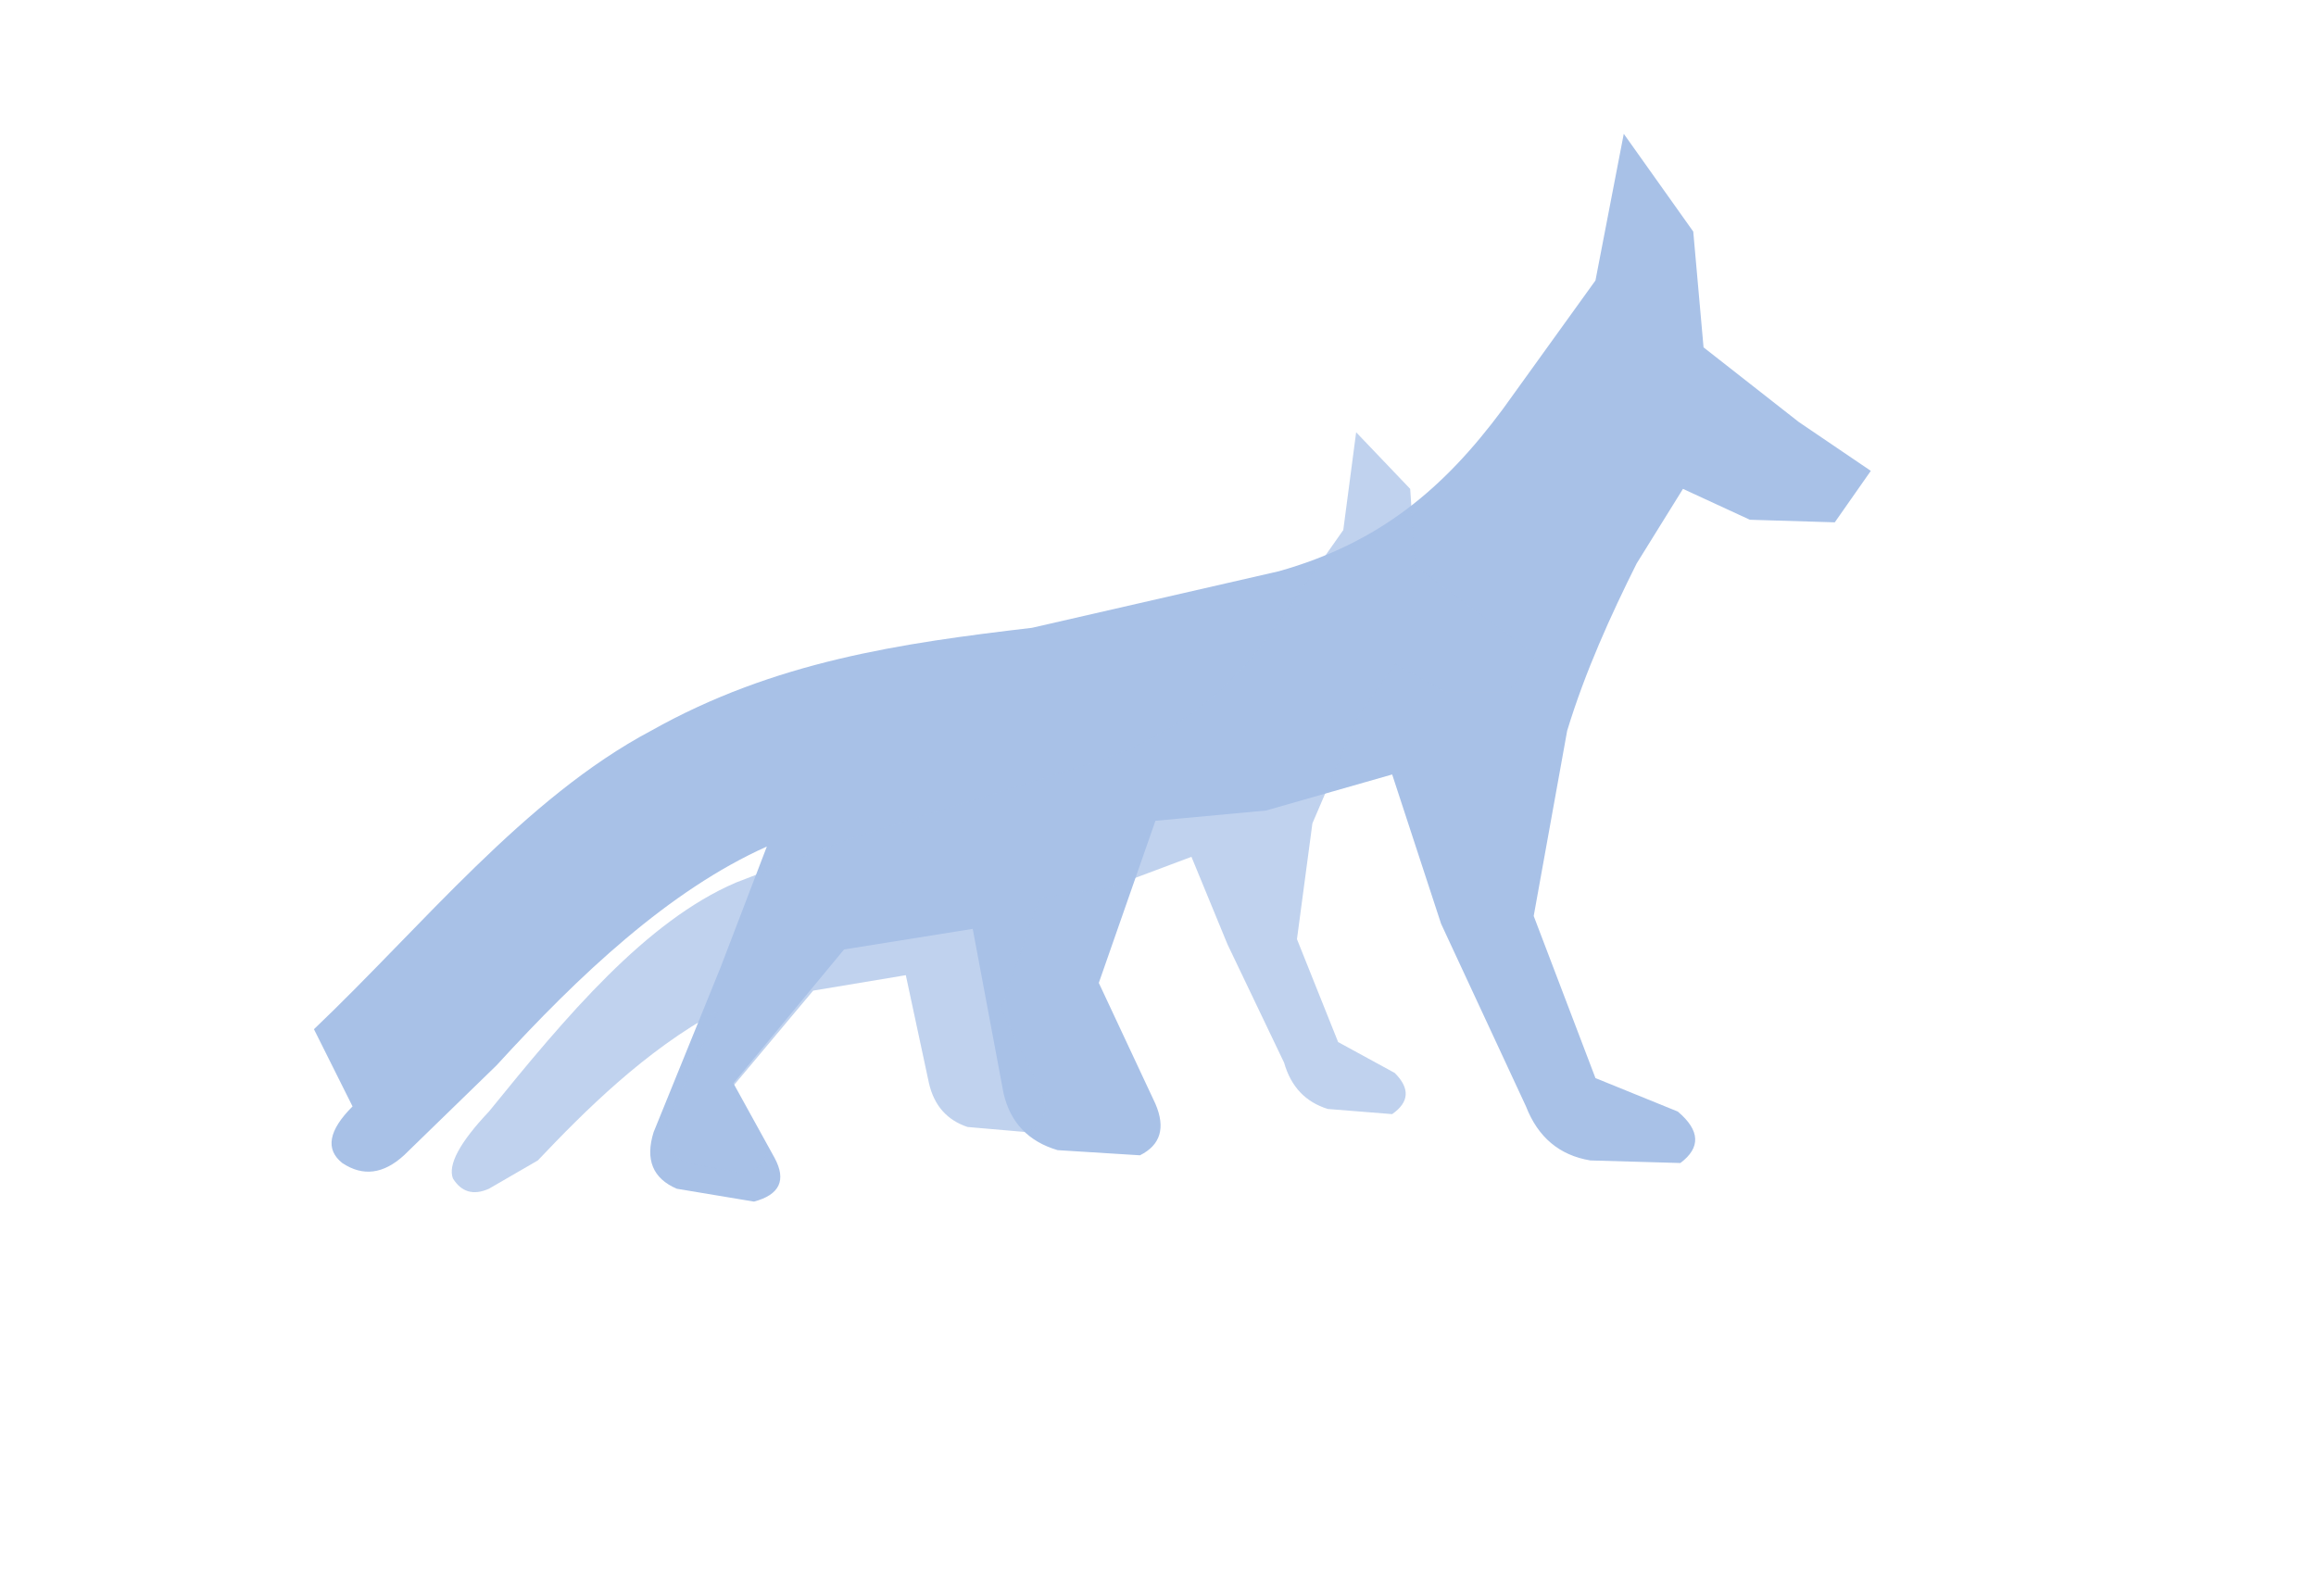
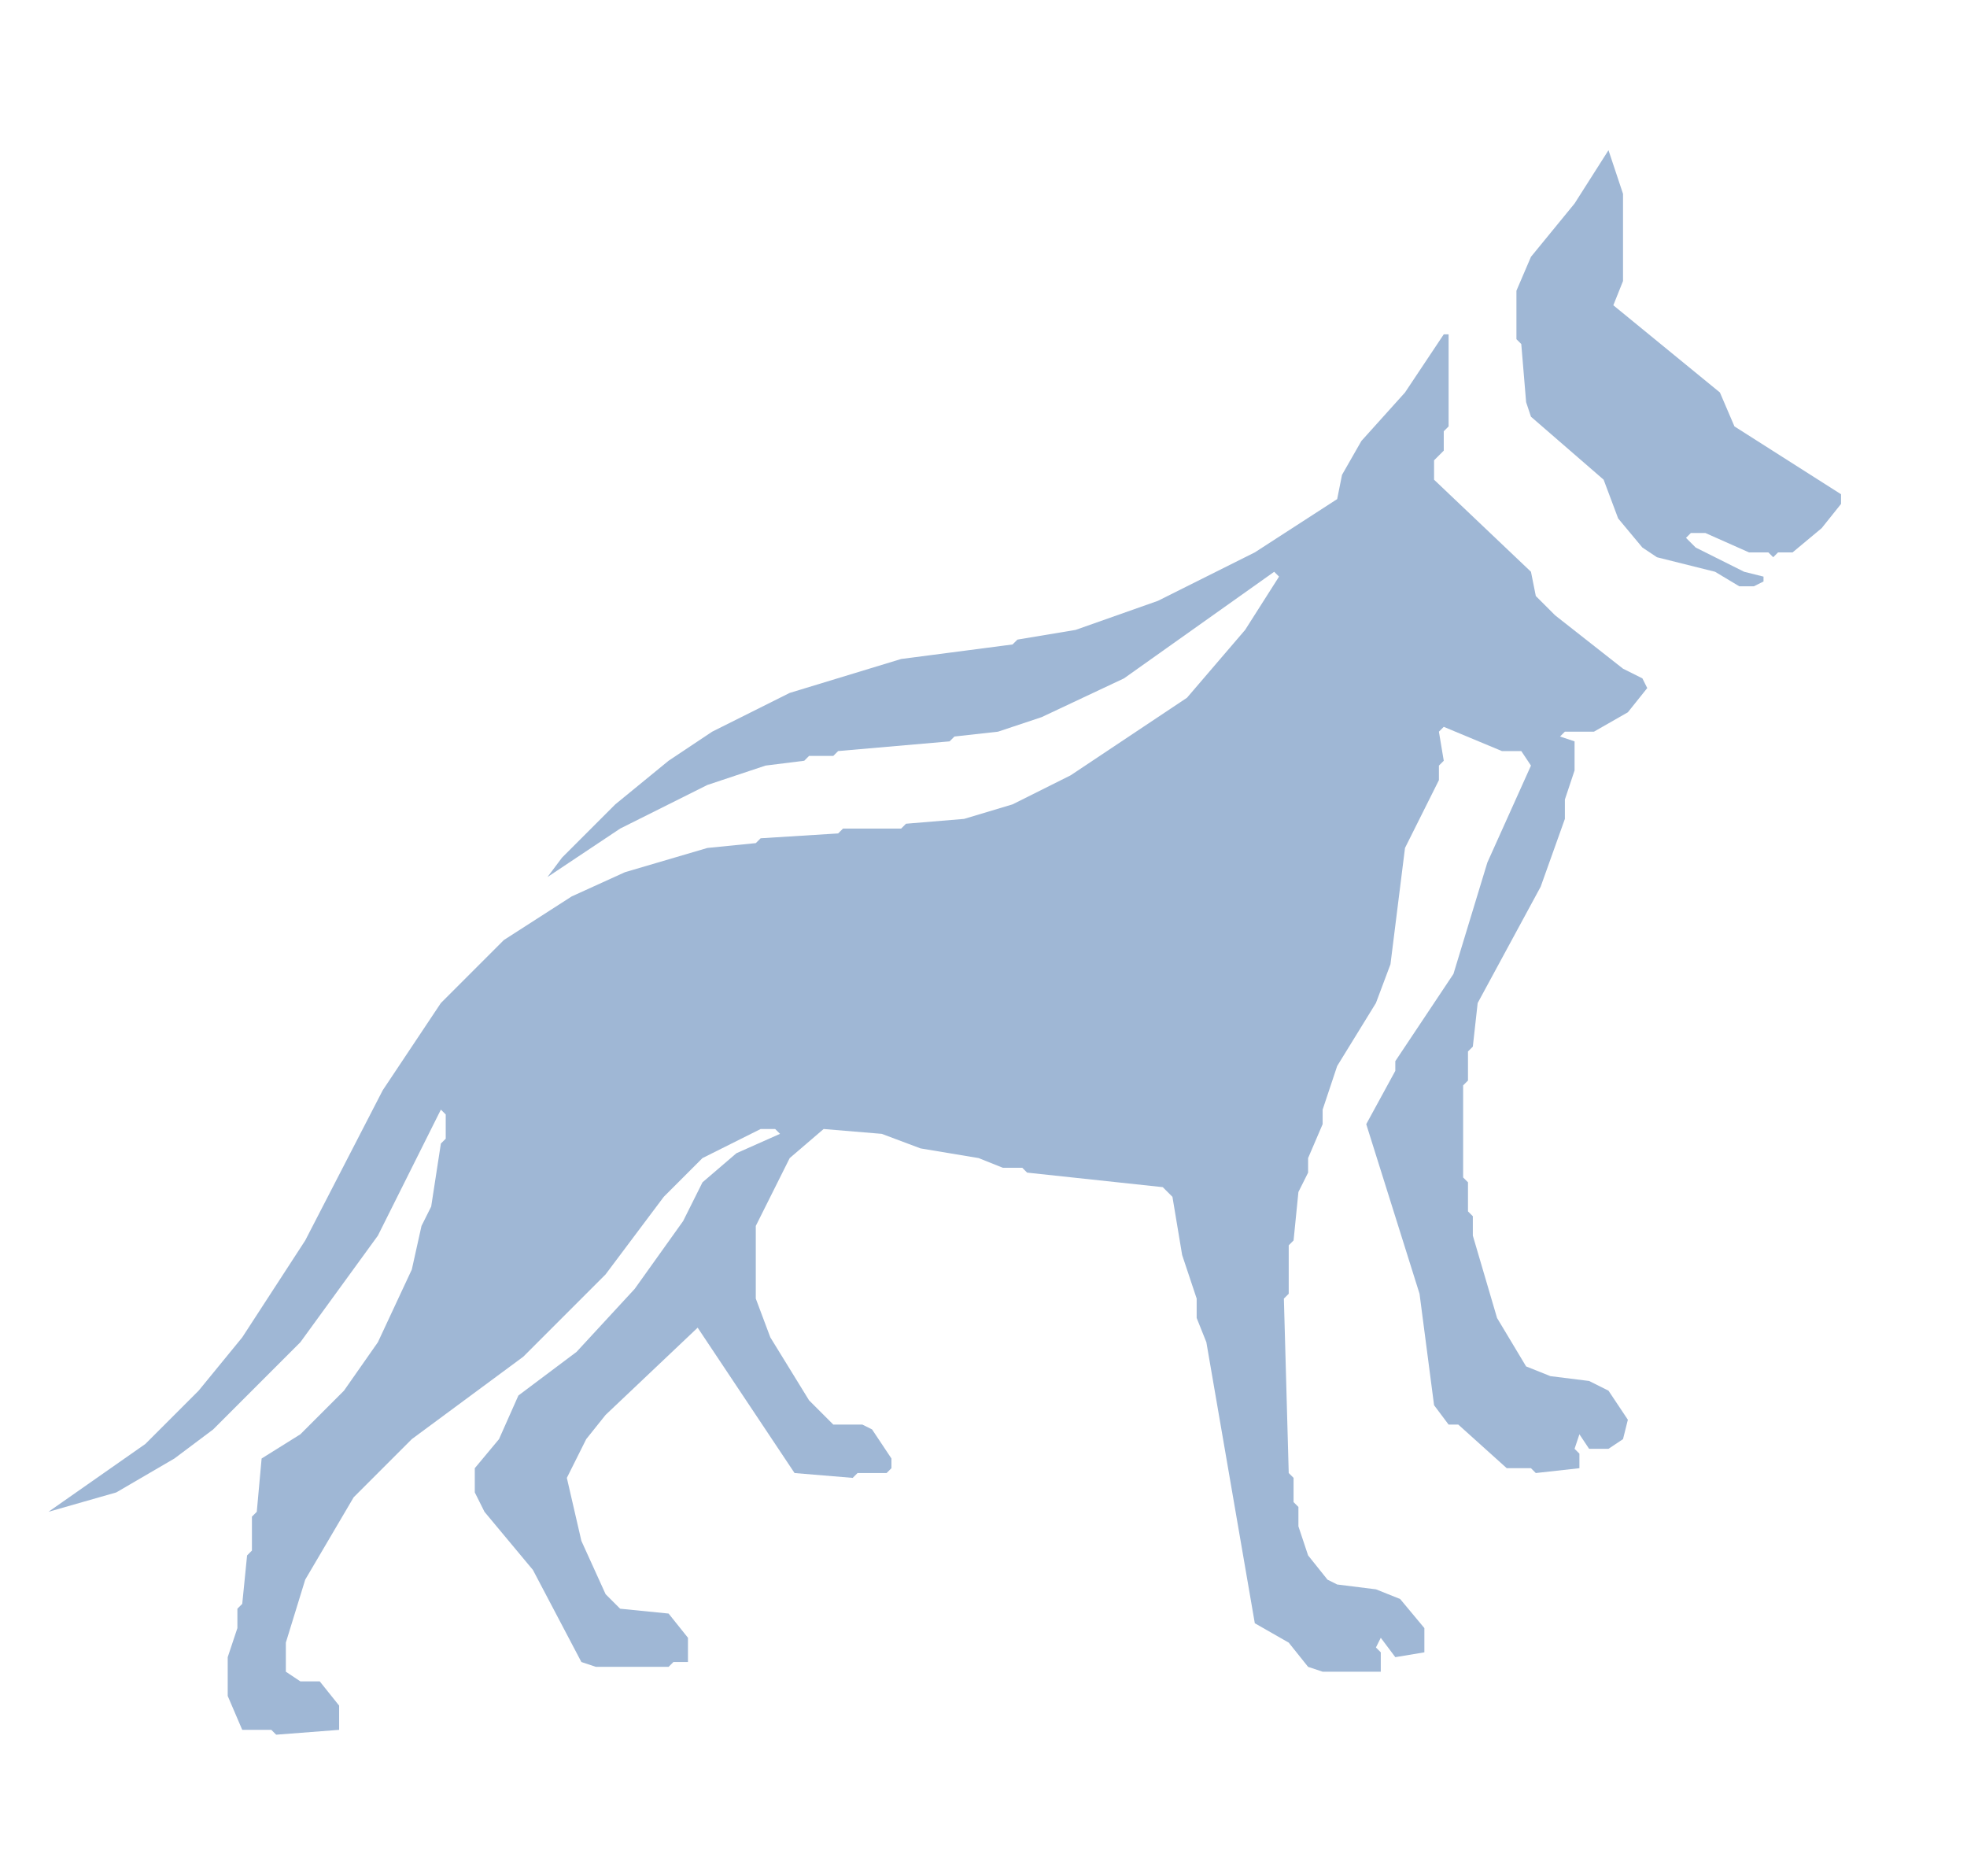
- <svg xmlns="http://www.w3.org/2000/svg" viewBox="0 0 900 620">
-   <g fill="#a8c1e7">
-     <path d="M122 400 C164 360 204 310 253 284 C301 257 350 250 401 244 L497 222 C536 211 561 190 584 159 L620 109 L631 52 L658 90 L662 135 L699 164 L727 183 L713 203 L680 202 L654 190 L636 219 C626 239 616 261 609 284 L596 356 L620 419 L652 432 Q665 443 653 452 L618 451 Q600 448 593 430 L560 359 L541 301 L492 315 L449 319 L427 382 L449 429 Q455 443 443 449 L411 447 Q394 442 390 425 L378 361 L328 369 L285 421 L301 450 Q308 463 293 467 L263 462 Q249 456 254 440 L280 376 L298 329 C260 346 225 379 193 414 L157 449 Q145 460 133 452 Q123 444 137 430 Z" />
-     <path opacity=".72" d="M190 432 C220 395 251 358 286 343 L330 326 L375 312 L426 296 C456 286 479 268 496 243 L522 206 L527 168 L548 190 L550 220 L577 240 L597 255 L586 269 L562 269 L542 258 L528 278 L510 320 L504 365 L520 405 L542 417 Q551 426 541 433 L516 431 Q503 427 499 413 L477 367 L463 333 L431 345 L404 349 L389 392 L405 425 Q409 435 399 440 L376 438 Q364 434 361 421 L352 379 L316 385 L285 422 L296 442 Q301 453 289 456 L267 452 Q256 447 260 434 L279 393 C251 408 227 432 209 451 L190 462 Q181 466 176 458 Q173 450 190 432 Z" />
-   </g>
+ <svg xmlns="http://www.w3.org/2000/svg" viewBox="0 0 406 387" role="img" aria-label="Sagoma stilizzata di cane per filigrana">
+   <path fill="#9fb7d5" fill-rule="evenodd" d="M 299,69 L 298,69 L 290,81 L 281,91 L 277,98 L 276,103 L 259,114 L 239,124 L 222,130 L 210,132 L 209,133 L 186,136 L 163,143 L 147,151 L 138,157 L 127,166 L 116,177 L 113,181 L 128,171 L 146,162 L 158,158 L 166,157 L 167,156 L 172,156 L 173,155 L 196,153 L 197,152 L 206,151 L 215,148 L 232,140 L 263,118 L 264,119 L 257,130 L 245,144 L 221,160 L 209,166 L 199,169 L 187,170 L 186,171 L 174,171 L 173,172 L 157,173 L 156,174 L 146,175 L 129,180 L 118,185 L 104,194 L 91,207 L 79,225 L 63,256 L 50,276 L 41,287 L 30,298 L 10,312 L 24,308 L 36,301 L 44,295 L 62,277 L 78,255 L 91,229 L 92,230 L 92,235 L 91,236 L 89,249 L 87,253 L 85,262 L 78,277 L 71,287 L 62,296 L 54,301 L 53,312 L 52,313 L 52,320 L 51,321 L 50,331 L 49,332 L 49,336 L 47,342 L 47,350 L 50,357 L 56,357 L 57,358 L 70,357 L 70,352 L 66,347 L 62,347 L 59,345 L 59,339 L 63,326 L 73,309 L 85,297 L 108,280 L 125,263 L 137,247 L 145,239 L 157,233 L 160,233 L 161,234 L 152,238 L 145,244 L 141,252 L 131,266 L 119,279 L 107,288 L 103,297 L 98,303 L 98,308 L 100,312 L 110,324 L 120,343 L 123,344 L 138,344 L 139,343 L 142,343 L 142,338 L 138,333 L 128,332 L 125,329 L 120,318 L 117,305 L 121,297 L 125,292 L 144,274 L 164,304 L 176,305 L 177,304 L 183,304 L 184,303 L 184,301 L 180,295 L 178,294 L 172,294 L 167,289 L 159,276 L 156,268 L 156,253 L 163,239 L 170,233 L 182,234 L 190,237 L 202,239 L 207,241 L 211,241 L 212,242 L 240,245 L 242,247 L 244,259 L 247,268 L 247,272 L 249,277 L 259,335 L 266,339 L 270,344 L 273,345 L 285,345 L 285,341 L 284,340 L 285,338 L 288,342 L 294,341 L 294,336 L 289,330 L 284,328 L 276,327 L 274,326 L 270,321 L 268,315 L 268,311 L 267,310 L 267,305 L 266,304 L 265,268 L 266,267 L 266,257 L 267,256 L 268,246 L 270,242 L 270,239 L 273,232 L 273,229 L 276,220 L 284,207 L 287,199 L 290,175 L 297,161 L 297,158 L 298,157 L 297,151 L 298,150 L 310,155 L 314,155 L 316,158 L 307,178 L 300,201 L 288,219 L 288,221 L 282,232 L 293,267 L 296,290 L 299,294 L 301,294 L 311,303 L 316,303 L 317,304 L 326,303 L 326,300 L 325,299 L 326,296 L 328,299 L 332,299 L 335,297 L 336,293 L 332,287 L 328,285 L 320,284 L 315,282 L 309,272 L 304,255 L 304,251 L 303,250 L 303,244 L 302,243 L 302,224 L 303,223 L 303,217 L 304,216 L 305,207 L 318,183 L 323,169 L 323,165 L 325,159 L 325,153 L 322,152 L 323,151 L 329,151 L 336,147 L 340,142 L 339,140 L 335,138 L 321,127 L 317,123 L 316,118 L 296,99 L 296,95 L 298,93 L 298,89 L 299,88 Z M 332,31 L 325,42 L 316,53 L 313,60 L 313,70 L 314,71 L 315,83 L 316,86 L 331,99 L 334,107 L 339,113 L 342,115 L 354,118 L 359,121 L 362,121 L 364,120 L 364,119 L 360,118 L 350,113 L 348,111 L 349,110 L 352,110 L 361,114 L 365,114 L 366,115 L 367,114 L 370,114 L 376,109 L 380,104 L 380,102 L 358,88 L 355,81 L 333,63 L 335,58 L 335,40 Z" />
</svg>
